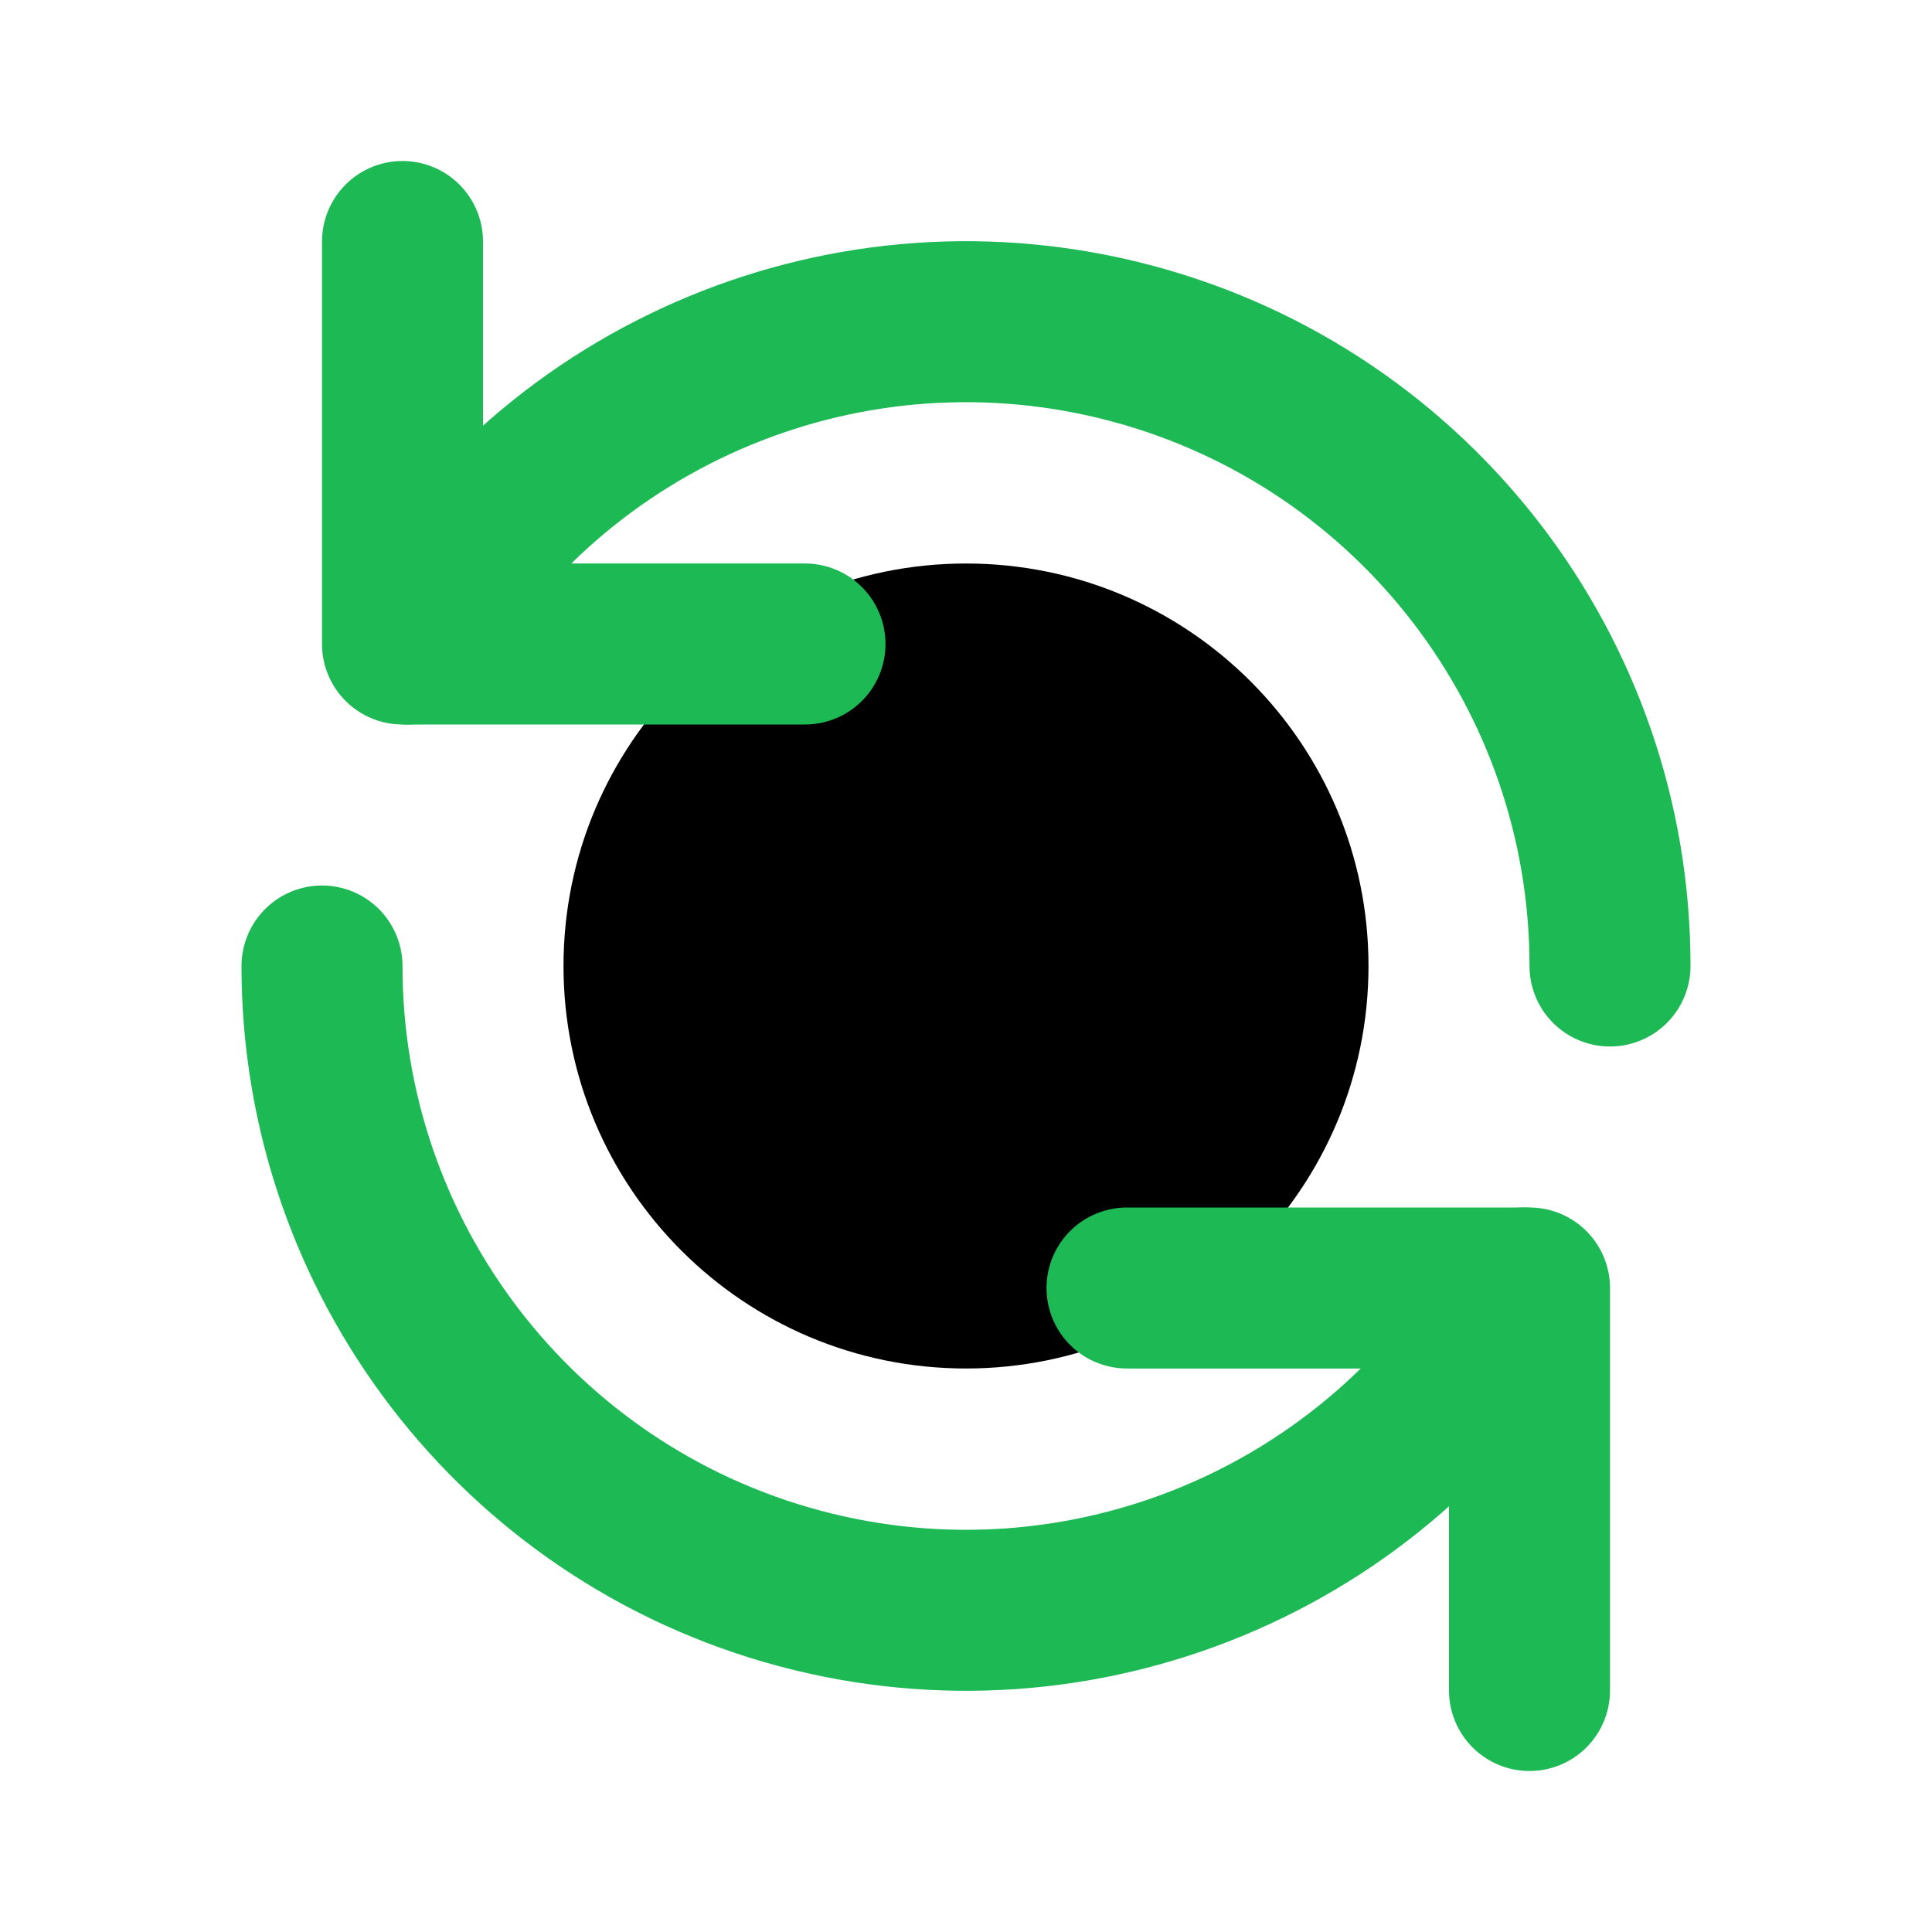
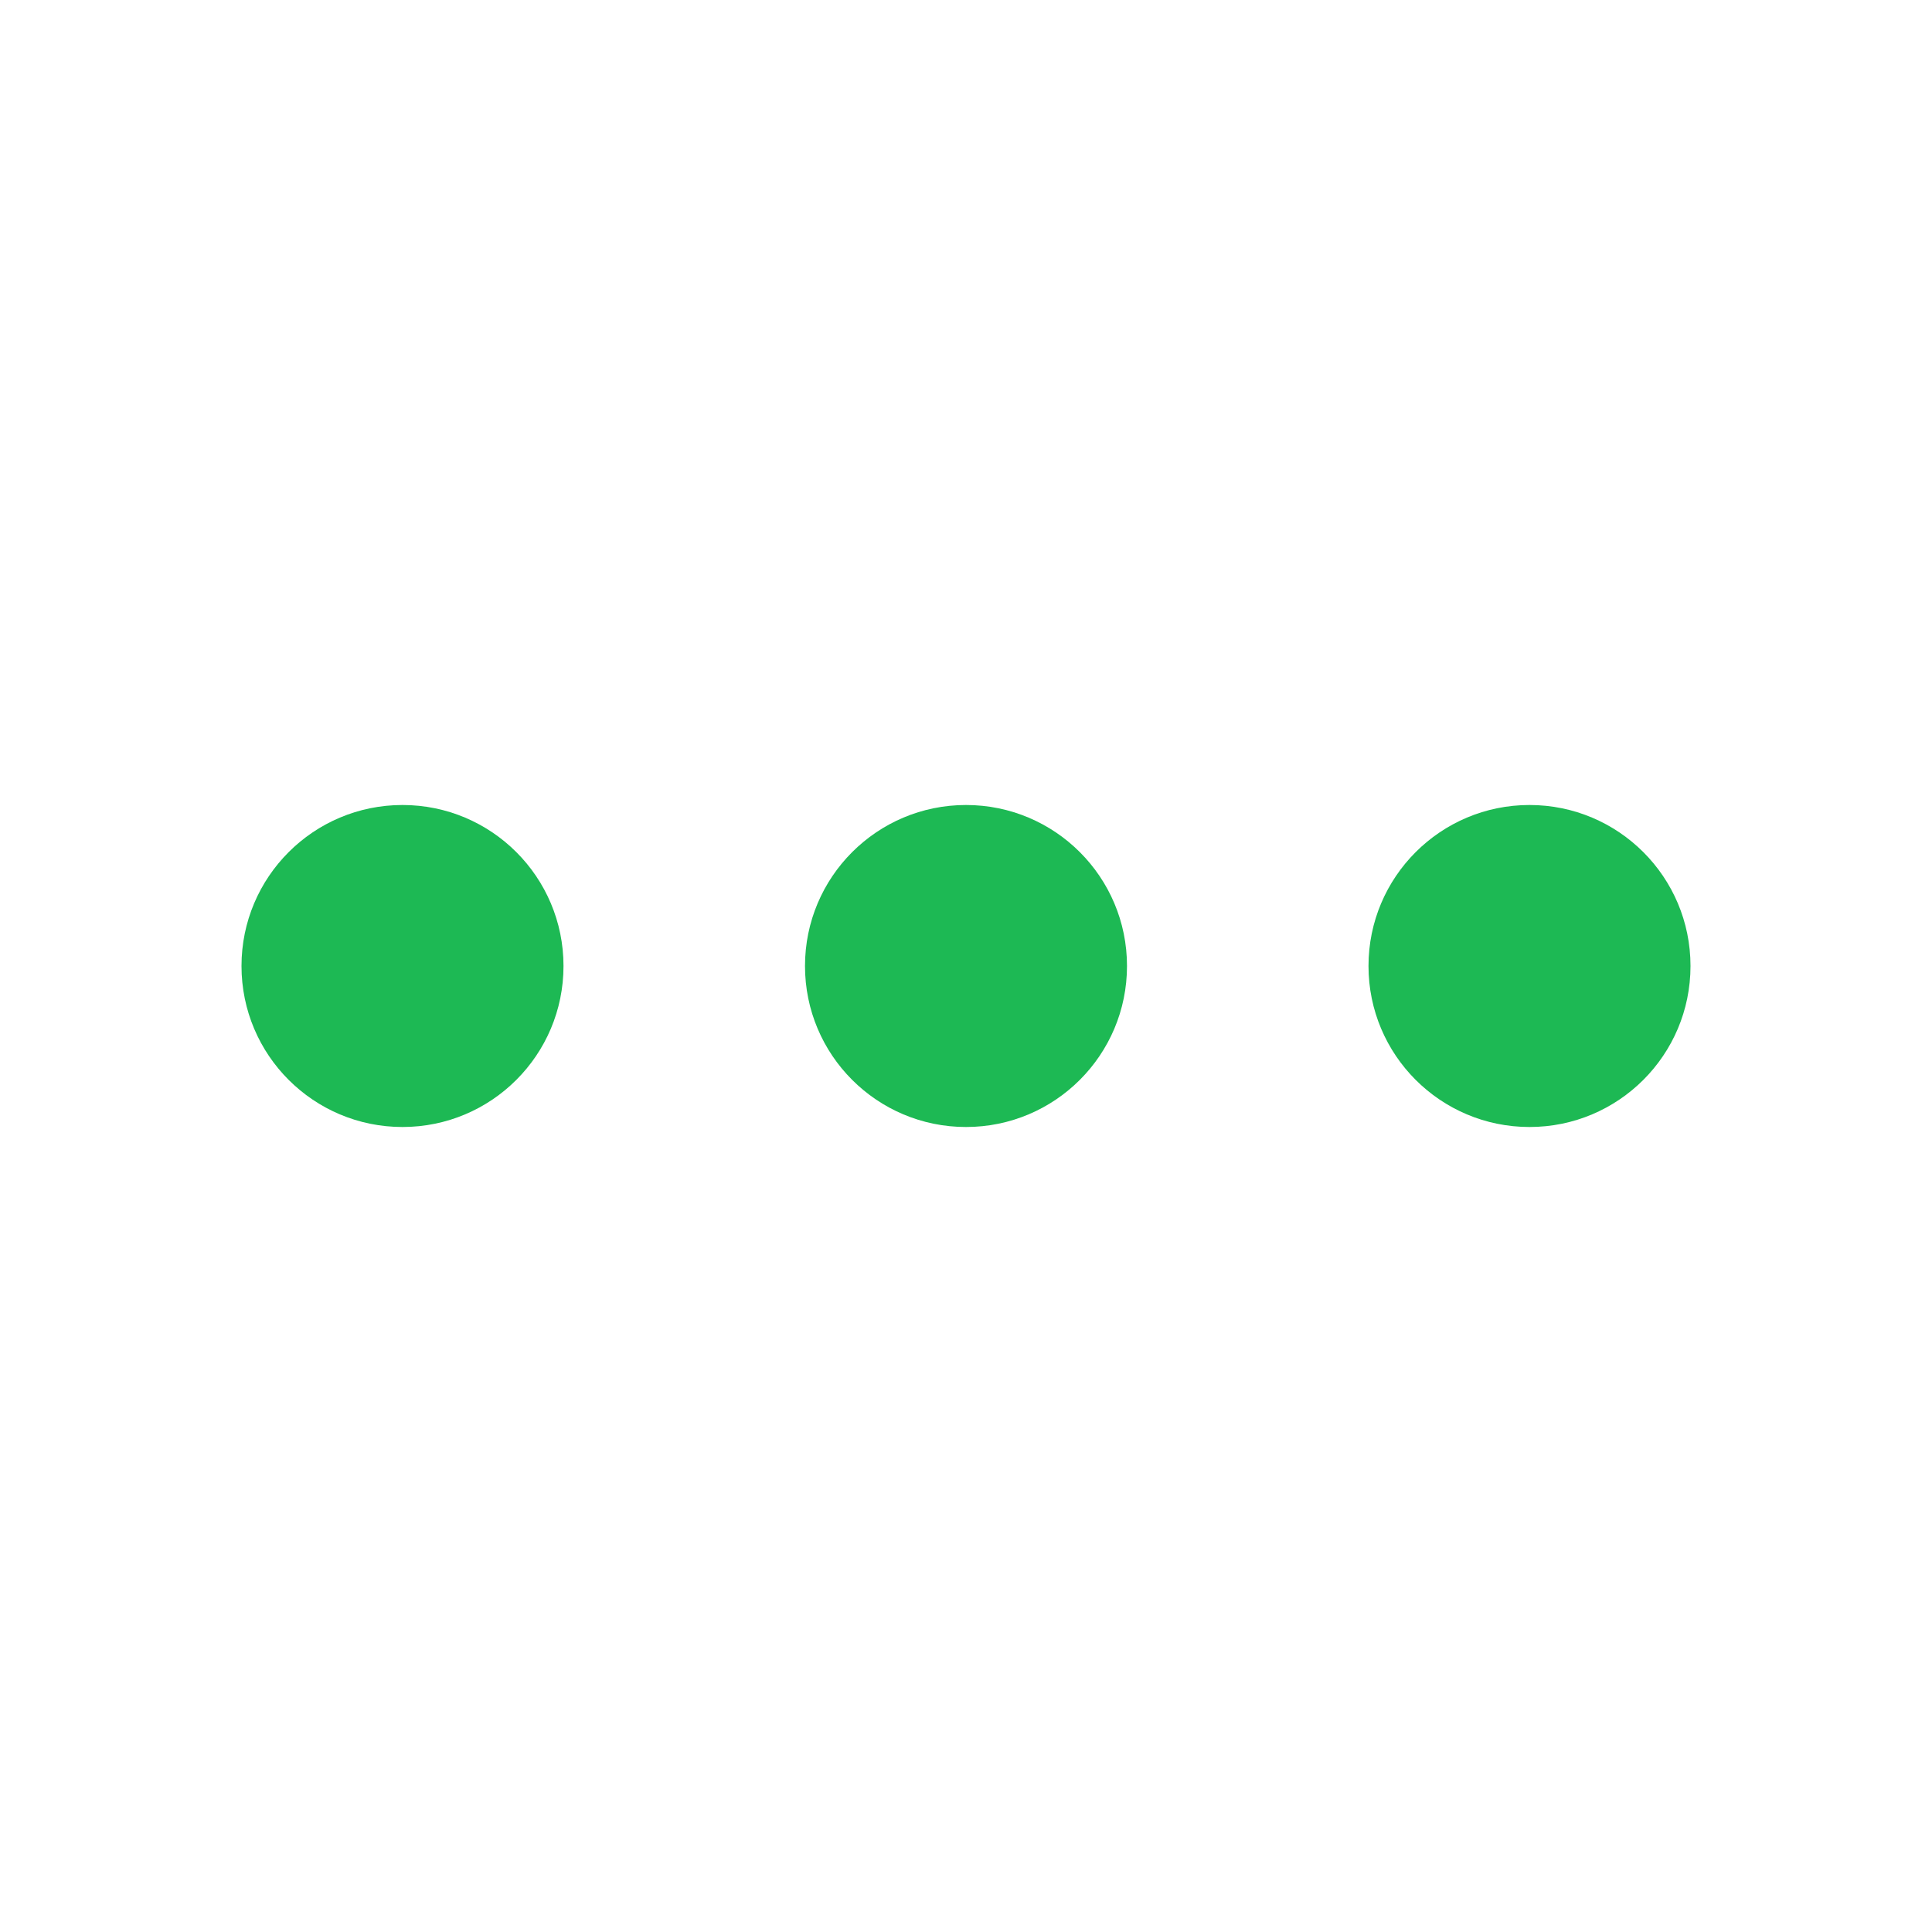
- <svg xmlns="http://www.w3.org/2000/svg" width="23px" height="23px" viewBox="0 0 24 24" id="update-alt" class="icon multi-color" fill="#1DB954">
-   <g id="SVGRepo_bgCarrier" stroke-width="0" />
-   <g id="SVGRepo_tracerCarrier" stroke-linecap="round" stroke-linejoin="round" />
-   <g id="SVGRepo_iconCarrier">
-     <circle id="tertiary-fill" cx="12" cy="12" r="5" style="fill: black; stroke-width: 2;" />
-     <path id="secondary-stroke" d="M5.07,8A8,8,0,0,1,20,12M4,12a8,8,0,0,0,14.93,4" style="fill: none; stroke: #1DB954; stroke-linecap: round; stroke-linejoin: round; stroke-width: 2;" />
-     <path id="primary-stroke" d="M10,8H5V3M19,21V16H14" style="fill: none; stroke: #1DB954; stroke-linecap: round; stroke-linejoin: round; stroke-width: 2;" />
-   </g>
+ <svg xmlns="http://www.w3.org/2000/svg" width="24px" height="24px" viewBox="0 0 24 24" fill="none">
+   <path d="M5 10C6.105 10 7 10.895 7 12C7 13.105 6.105 14 5 14C3.895 14 3 13.105 3 12C3 10.895 3.895 10 5 10Z" fill="#1DB954" />
+   <path d="M12 10C13.105 10 14 10.895 14 12C14 13.105 13.105 14 12 14C10.895 14 10 13.105 10 12C10 10.895 10.895 10 12 10Z" fill="#1DB954" />
+   <path d="M21 12C21 10.895 20.105 10 19 10C17.895 10 17 10.895 17 12C17 13.105 17.895 14 19 14C20.105 14 21 13.105 21 12Z" fill="#1DB954" />
</svg>
